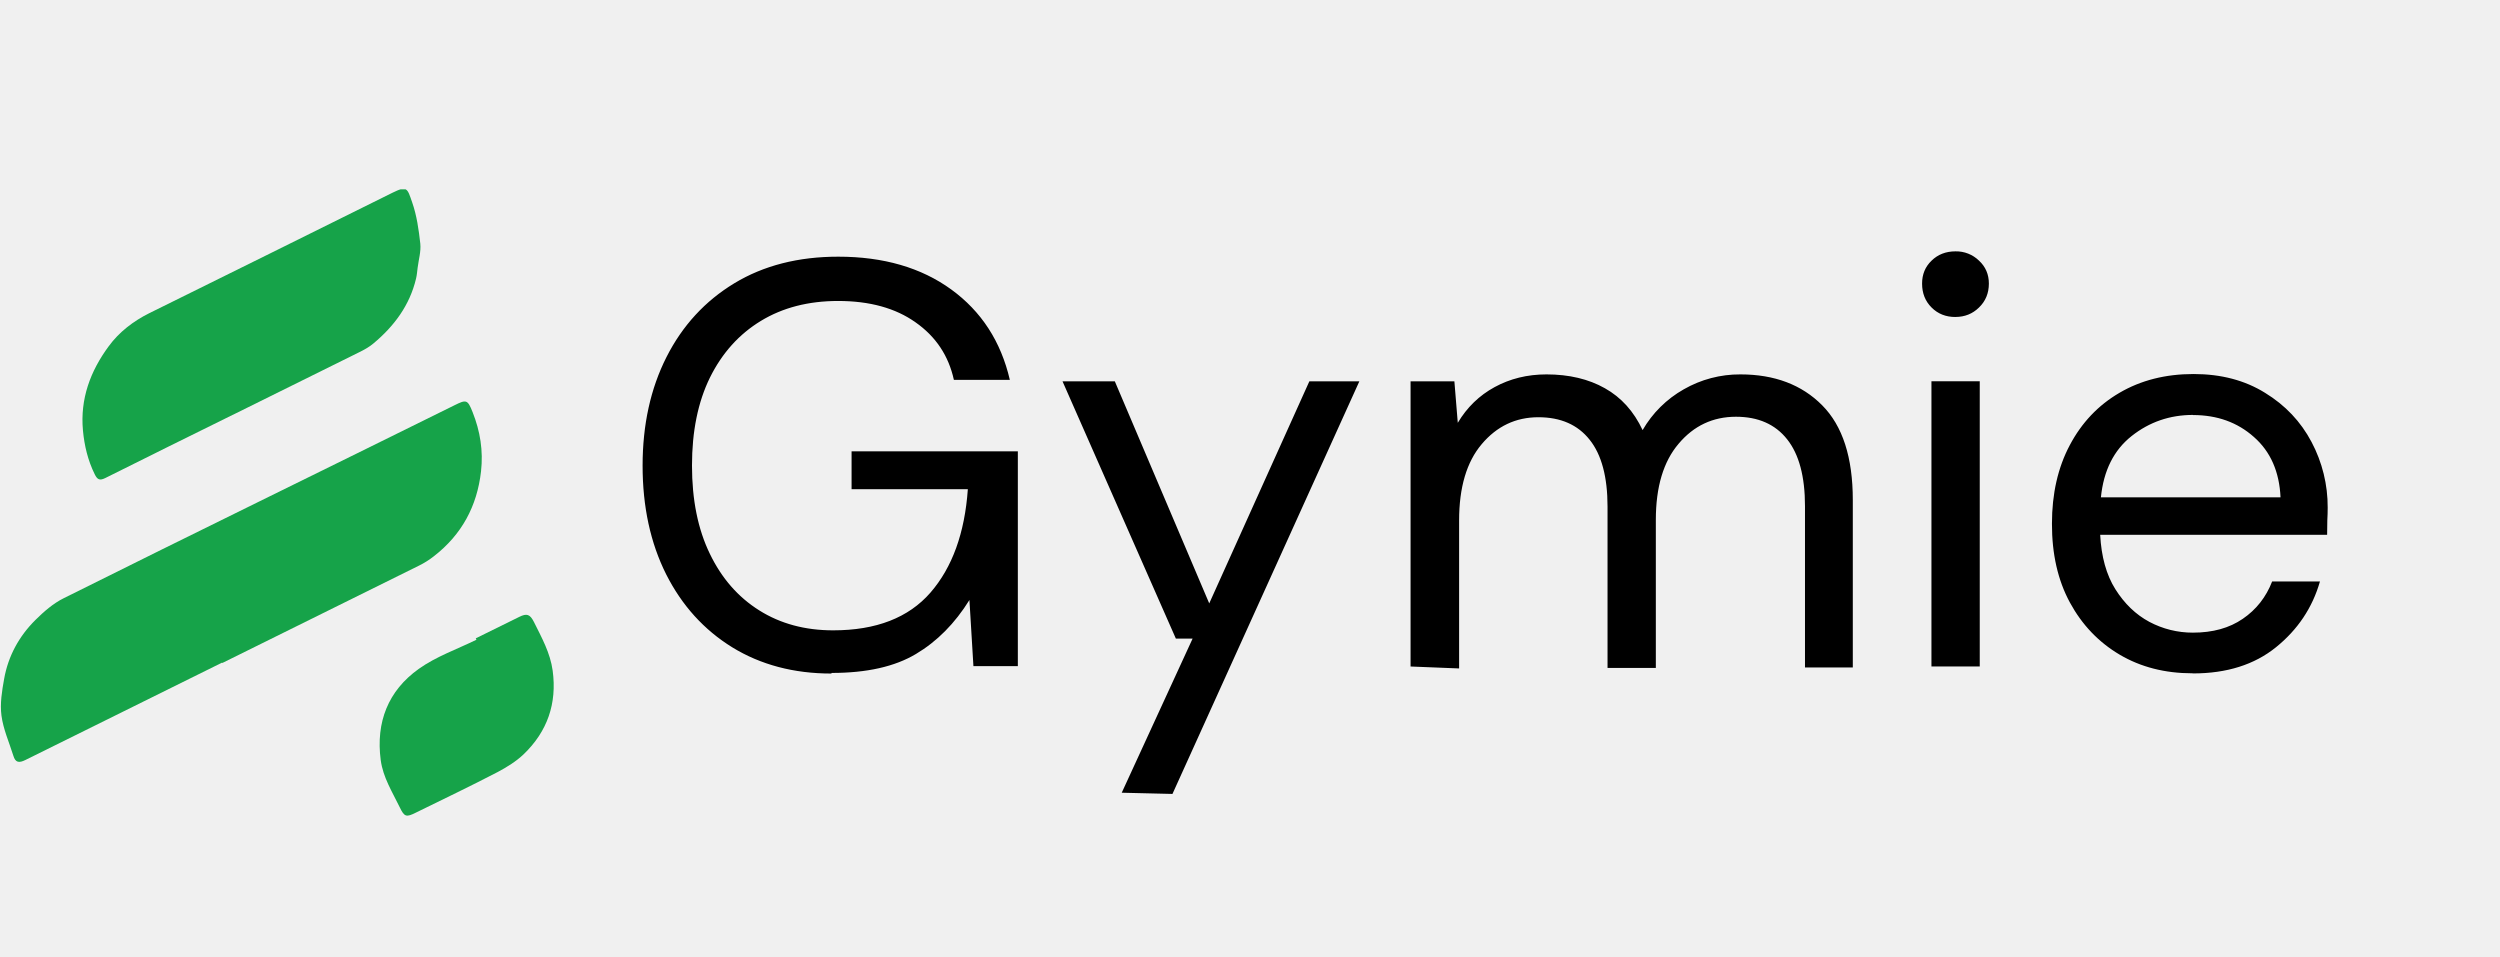
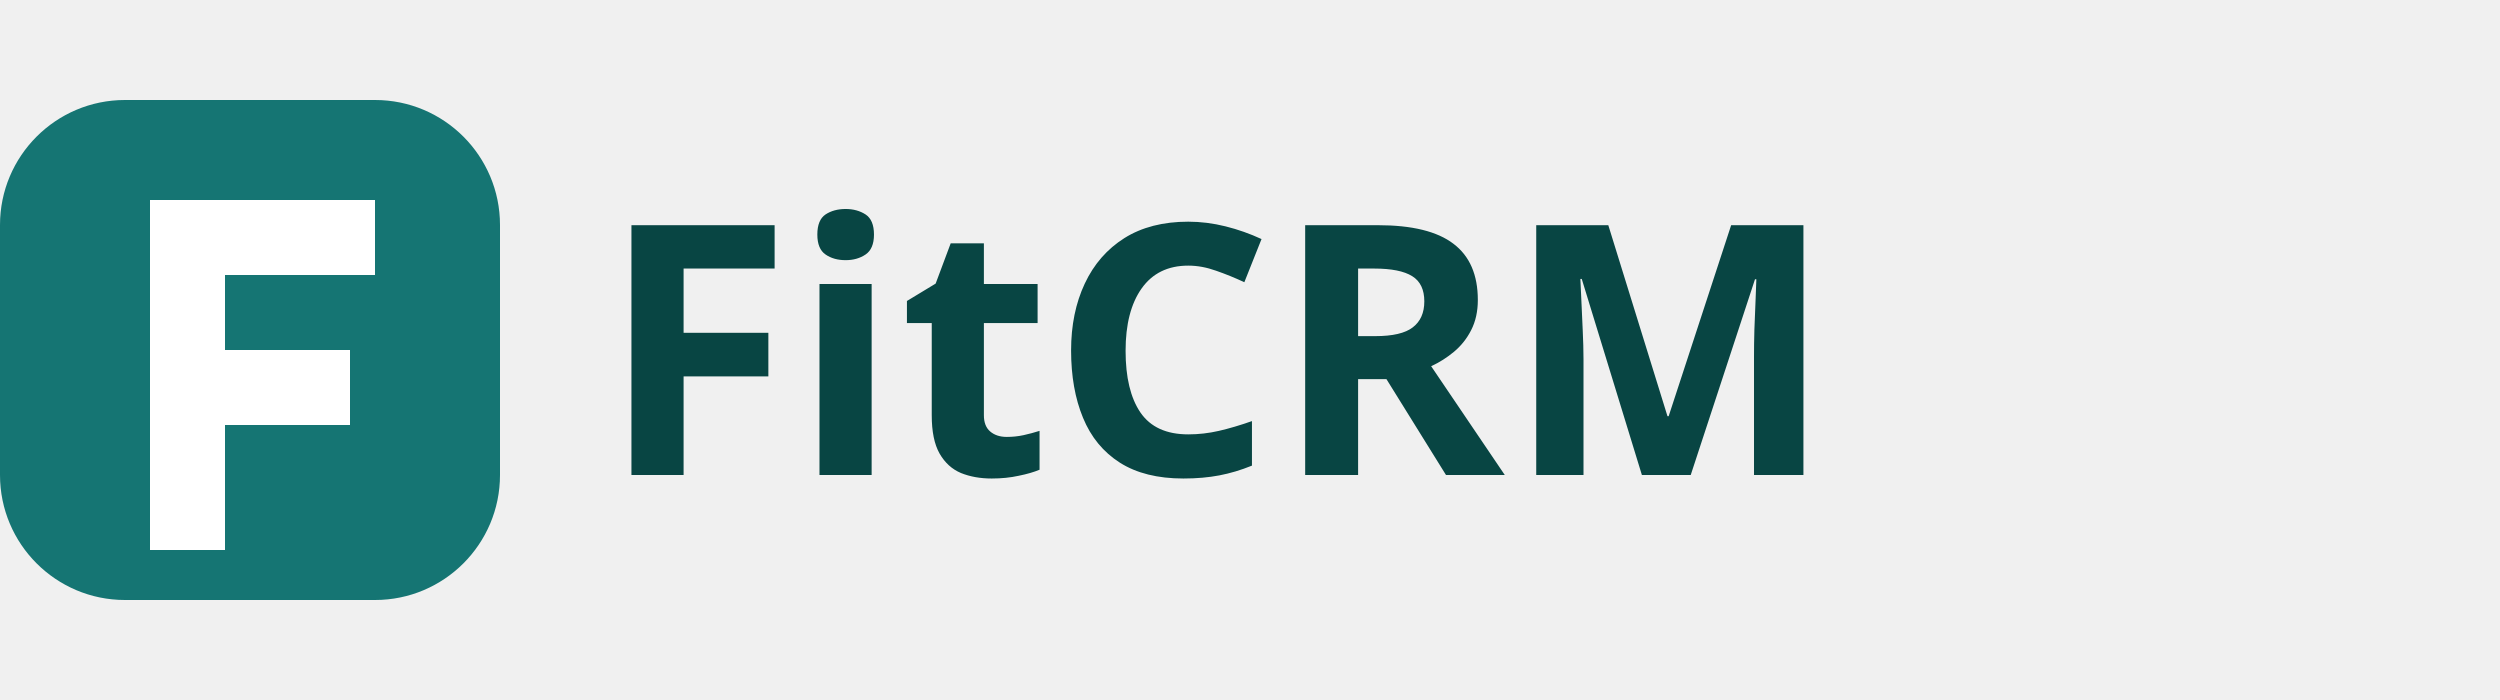
- <svg xmlns="http://www.w3.org/2000/svg" viewBox="0 0 206 78.8">
-   <defs>
-     <clipPath id="a">
-       <path d="M0 0h145v64H0z" />
-     </clipPath>
-     <clipPath id="b">
-       <path d="m0.074 33h39.9v30h-39.9z" />
-     </clipPath>
-     <clipPath id="c">
-       <path d="m6 15.6h29v24.4h-29z" />
-     </clipPath>
-     <clipPath id="d">
-       <path d="m31 50h14.7v17.2h-14.7z" />
-     </clipPath>
-   </defs>
-   <g transform="translate(50 7)" clip-path="url(#a)">
-     <path d="m18.5 48.5q-4.64 0-8.16-2.16-3.5-2.16-5.45-6.02-1.94-3.87-1.94-8.95 0-5.06 1.97-8.95c1.31-2.59 3.18-4.62 5.59-6.08q3.62-2.19 8.56-2.19 5.59 1e-3 9.31 2.7 3.73 2.71 4.83 7.45h-4.61c-0.437-1.99-1.49-3.57-3.16-4.74q-2.48-1.76-6.38-1.76-3.66 0-6.36 1.64-2.7 1.64-4.2 4.67c-0.992 2.02-1.48 4.44-1.48 7.25q-1e-3 4.24 1.47 7.27 1.46 3.03 4.08 4.67 2.61 1.64 6.08 1.64 5.31 1e-3 8.02-3.11 2.7-3.11 3.08-8.52h-9.58v-3.12h13.7v17.7h-3.66l-0.329-5.45q-1.8 2.9-4.41 4.45-2.61 1.56-6.94 1.56m23.9 9.87 5.84-12.7h-1.38l-9.34-21.2h4.31l7.78 18.3 8.25-18.3h4.12l-15.4 34zm23.8-10.4v-23.5h3.61l0.28 3.42q1.14-1.91 3.03-2.94c1.27-0.695 2.7-1.05 4.28-1.05 1.86 0 3.47 0.383 4.81 1.14q2.02 1.13 3.11 3.45a9.06 9.06 0 0 1 3.39-3.36 9.26 9.26 0 0 1 4.67-1.23c2.81 0 5.06 0.852 6.74 2.55 1.68 1.69 2.52 4.29 2.52 7.8v13.8h-3.94v-13.3c0-2.44-0.493-4.27-1.47-5.5q-1.47-1.86-4.22-1.86-2.85 2e-3 -4.72 2.22-1.88 2.2-1.88 6.28v12.2h-3.98v-13.3q-2e-3 -3.66-1.47-5.5-1.47-1.86-4.23-1.86-2.8 2e-3 -4.67 2.22-1.86 2.2-1.86 6.28v12.2zm44.9-28.8q-1.19 2e-3 -1.97-0.782-0.783-0.78-0.781-1.97-2e-3 -1.14 0.781-1.89 0.78-0.765 1.97-0.767a2.7 2.7 0 0 1 1.94 0.766c0.539 0.5 0.812 1.13 0.812 1.89q-2e-3 1.19-0.812 1.97c-0.532 0.523-1.18 0.78-1.94 0.78m-1.98 28.8v-23.5h3.98v23.5zm21.5 0.563q-3.38-1e-3 -5.98-1.53-2.61-1.54-4.11-4.3-1.49-2.75-1.48-6.5-1e-3 -3.7 1.47-6.47 1.47-2.78 4.09-4.31 2.64-1.55 6.11-1.55 3.4 0 5.89 1.55 2.5 1.53 3.83 4.05a11.4 11.4 0 0 1 1.33 5.41q0 0.518-0.03 1.05-0.018 0.518-0.016 1.19h-18.7c0.094 1.8 0.508 3.3 1.25 4.48 0.75 1.19 1.68 2.09 2.8 2.69a7.6 7.6 0 0 0 3.59 0.89q2.45 2e-3 4.11-1.14 1.67-1.14 2.42-3.08h3.94c-0.625 2.18-1.84 3.98-3.62 5.42q-2.67 2.16-6.84 2.16m0-21.3q-2.86 0-5.06 1.74t-2.53 5.05h14.8q-0.142-3.17-2.19-4.97-2.03-1.81-5.02-1.81" />
-   </g>
-   <g clip-path="url(#b)">
-     <path d="m18.3 54.6c-5.41 2.67-10.8 5.34-16.2 8.02-0.54 0.27-0.832 0.219-1-0.348-0.344-1.1-0.832-2.18-0.98-3.31-0.13-0.985 0.042-2.03 0.222-3.03 0.336-1.88 1.23-3.51 2.58-4.85 0.691-0.684 1.46-1.36 2.33-1.79 10.7-5.34 21.5-10.6 32.2-15.9 0.976-0.485 1.08-0.47 1.49 0.566 0.625 1.57 0.886 3.19 0.695 4.88-0.324 2.87-1.59 5.22-3.89 7a7 7 0 0 1-1.23 0.774c-5.4 2.68-10.8 5.35-16.2 8.02z" fill="#16a349" />
-   </g>
-   <g clip-path="url(#c)">
-     <path d="M19.191 34.176c-3.5 1.73-7.007 3.457-10.5 5.207-.464.23-.66.16-.886-.301-.563-1.145-.852-2.348-.97-3.61-.241-2.605.61-4.89 2.122-6.94.86-1.173 2.02-2.063 3.332-2.72 6.684-3.312 13.379-6.605 20.05-9.93 1.224-.609 1.227-.335 1.618.774.383 1.09.547 2.266.676 3.422.066.645-.137 1.317-.219 1.977-.039.297-.059.597-.129.89-.52 2.207-1.805 3.93-3.52 5.36-.347.293-.765.523-1.18.726-3.46 1.723-6.929 3.434-10.394 5.149Zm0 0" fill="#16a349" />
-   </g>
-   <g clip-path="url(#d)">
-     <path d="m39.2 52.6 3.59-1.77c0.618-0.308 0.883-0.215 1.2 0.41 0.64 1.29 1.35 2.55 1.55 4.02 0.367 2.71-0.438 5.02-2.4 6.9-0.613 0.582-1.37 1.05-2.12 1.45-2.23 1.16-4.49 2.24-6.75 3.35-0.797 0.399-0.95 0.356-1.33-0.437-0.61-1.26-1.38-2.46-1.57-3.9-0.407-3.11 0.609-5.71 3.14-7.51 1.43-1.02 3.16-1.62 4.75-2.4a1 1 0 0 0-0.054-0.105z" fill="#16a349" />
-   </g>
+ <svg xmlns="http://www.w3.org/2000/svg" viewBox="0 0 200 56" role="img" aria-label="FitCRM">
+   <rect x="0" y="8" width="40" height="40" rx="10" fill="#157573" />
+   <path d="M12 16h18v6H18v6h10v6H18v10h-6z" fill="#ffffff" />
+   <text x="48" y="38" font-family="'Instrument Sans', ui-sans-serif, system-ui, sans-serif" font-size="28" font-weight="700" fill="#084543">FitCRM</text>
</svg>
